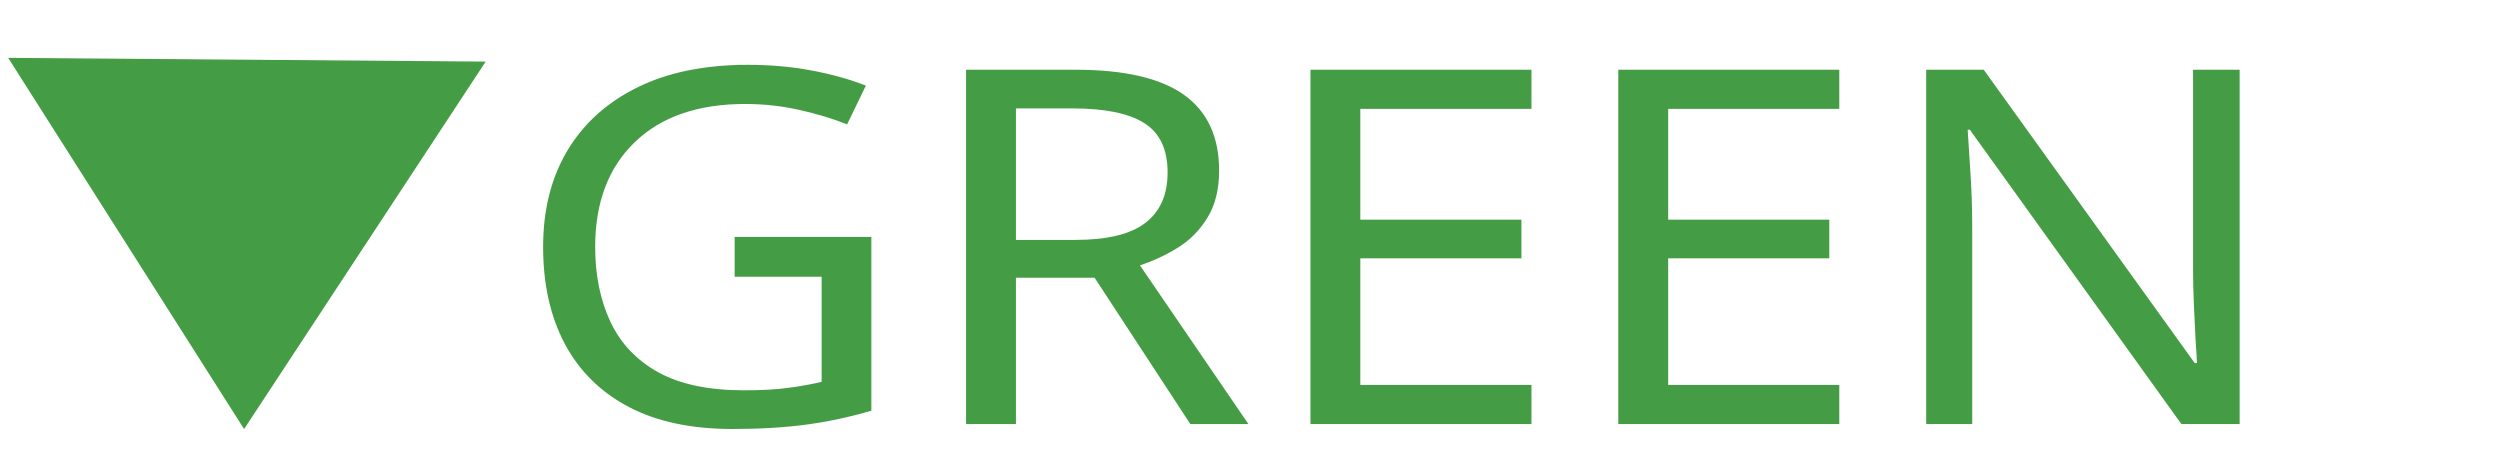
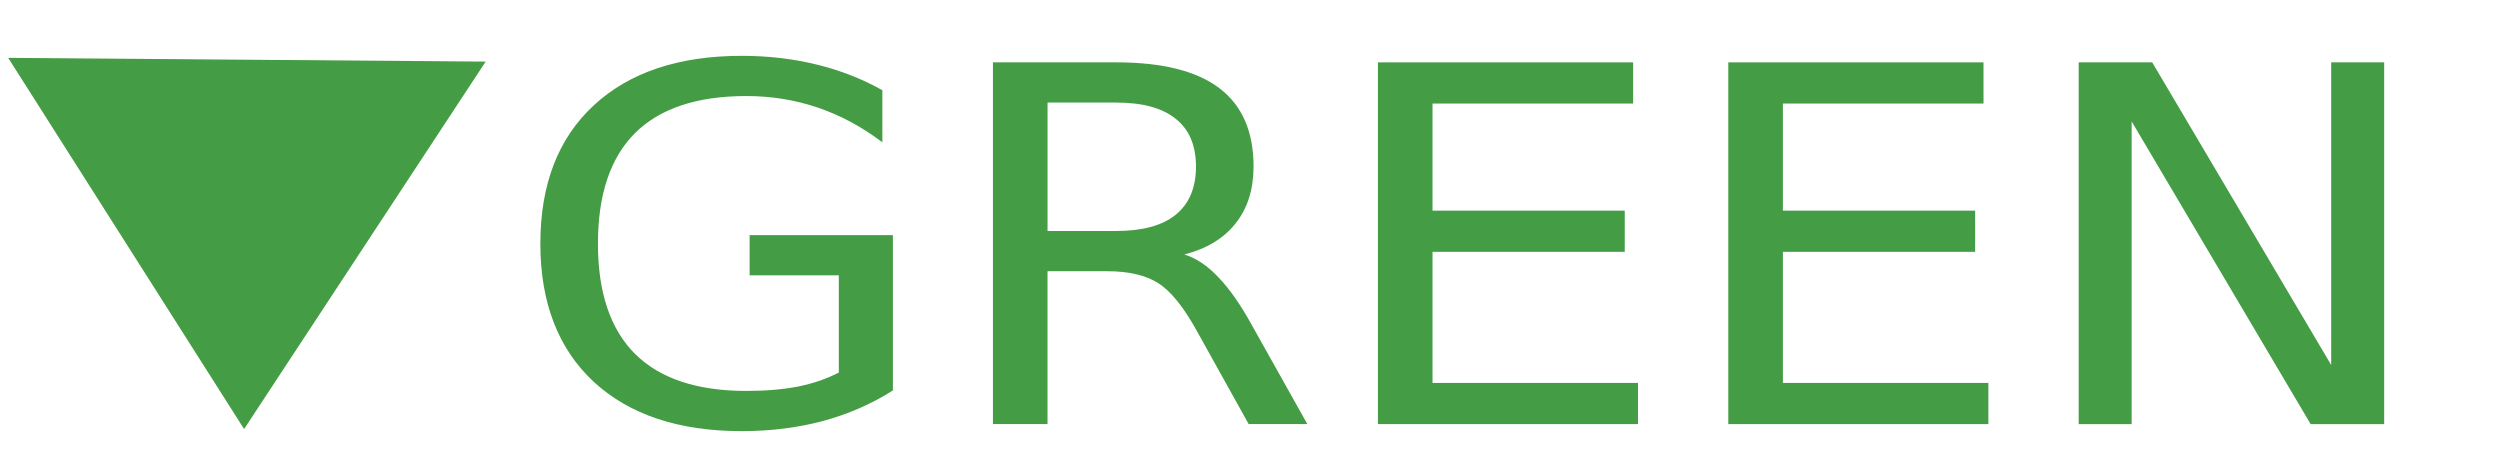
<svg xmlns="http://www.w3.org/2000/svg" width="301.181" height="56.693" id="svg3794" version="1.1">
  <defs id="defs3" />
  <g id="layer1" transform="translate(0,-134.6457)">
-     <text xml:space="preserve" style="font-size:63.148px;font-style:normal;font-weight:normal;line-height:125%;letter-spacing:0px;word-spacing:0px;fill:#000000;fill-opacity:1;stroke:none;font-family:Sans" x="58.081" y="196.199" id="text2985" transform="scale(1.056318,0.9466849)">
-       <tspan id="tspan2987" x="58.081" y="196.199" style="font-style:normal;font-variant:normal;font-weight:normal;font-stretch:normal;fill:#449d44;fill-opacity:1;font-family:DokChampa;-inkscape-font-specification:DokChampa">GREEN</tspan>
-     </text>
+     <g transform="scale(1.056318,0.9466849)" style="font-size:63.148px;font-style:normal;font-weight:normal;line-height:125%;letter-spacing:0px;word-spacing:0px;fill:#449d44;fill-opacity:1;stroke:none;font-family:Sans" id="text2985">
+       <path d="m 95.667,189.631 0,-12.364 -10.175,0 0,-5.118 16.342,0 0,19.765 c -2.405,1.706 -5.057,3.001 -7.955,3.885 -2.898,0.863 -5.992,1.295 -9.281,1.295 -7.195,-1e-5 -12.827,-2.097 -16.897,-6.29 -4.05,-4.214 -6.074,-10.072 -6.074,-17.575 -3e-6,-7.523 2.025,-13.382 6.074,-17.575 4.07,-4.214 9.702,-6.321 16.897,-6.321 3.001,5e-5 5.848,0.37 8.541,1.11 2.713,0.74 5.211,1.83 7.493,3.268 l 0,6.629 c -2.302,-1.953 -4.748,-3.423 -7.338,-4.409 -2.59,-0.987 -5.314,-1.48 -8.171,-1.48 -5.632,4e-5 -9.867,1.573 -12.704,4.718 -2.816,3.145 -4.224,7.832 -4.224,14.06 -1e-5,6.208 1.408,10.884 4.224,14.029 2.837,3.145 7.071,4.718 12.704,4.718 2.199,0 4.163,-0.185 5.889,-0.555 1.727,-0.391 3.279,-0.987 4.656,-1.788" style="font-variant:normal;font-stretch:normal;font-family:DokChampa;-inkscape-font-specification:DokChampa;fill:#449d44;fill-opacity:1" id="path7319" />
+       <path d="m 135.073,174.615 c 1.336,0.452 2.631,1.418 3.885,2.898 1.274,1.48 2.549,3.515 3.823,6.105 l 6.321,12.58 -6.691,0 -5.889,-11.809 c -1.521,-3.083 -3.001,-5.129 -4.44,-6.136 -1.418,-1.007 -3.361,-1.511 -5.828,-1.511 l -6.783,0 0,19.456 -6.228,0 0,-46.035 14.06,0 c 5.262,4e-5 9.188,1.1 11.779,3.299 2.59,2.2 3.885,5.519 3.885,9.959 -4e-5,2.898 -0.678,5.303 -2.035,7.215 -1.336,1.912 -3.289,3.238 -5.858,3.978 m -15.602,-19.333 0,16.342 7.832,0 c 3.001,3e-5 5.262,-0.689 6.783,-2.066 1.542,-1.398 2.313,-3.443 2.313,-6.136 -3e-5,-2.693 -0.771,-4.718 -2.313,-6.074 -1.521,-1.377 -3.782,-2.066 -6.783,-2.066 l -7.832,0" style="font-variant:normal;font-stretch:normal;font-family:DokChampa;-inkscape-font-specification:DokChampa;fill:#449d44;fill-opacity:1" id="path7321" />
+       <path d="m 157.15,150.164 29.107,0 0,5.242 -22.879,0 0,13.629 21.923,0 0,5.242 -21.923,0 0,16.681 23.434,0 0,5.242 -29.662,0 0,-46.035" style="font-variant:normal;font-stretch:normal;font-family:DokChampa;-inkscape-font-specification:DokChampa;fill:#449d44;fill-opacity:1" id="path7323" />
+       <path d="m 197.111,150.164 29.107,0 0,5.242 -22.879,0 0,13.629 21.923,0 0,5.242 -21.923,0 0,16.681 23.434,0 0,5.242 -29.662,0 0,-46.035" style="font-variant:normal;font-stretch:normal;font-family:DokChampa;-inkscape-font-specification:DokChampa;fill:#449d44;fill-opacity:1" id="path7325" />
+       <path d="m 237.071,150.164 8.387,0 20.412,38.512 0,-38.512 6.043,0 0,46.035 -8.387,0 -20.412,-38.512 0,38.512 -6.043,0 0,-46.035" style="font-variant:normal;font-stretch:normal;font-family:DokChampa;-inkscape-font-specification:DokChampa;fill:#449d44;fill-opacity:1" id="path7327" />
+     </g>
    <path style="fill:#449d44;fill-opacity:1;stroke:#449d44;stroke-width:0.173px;stroke-linecap:butt;stroke-linejoin:miter;stroke-opacity:1" d="M 1.143,141.702 58.351,142.151 29.407,186.174 z" id="path3003" />
  </g>
</svg>
